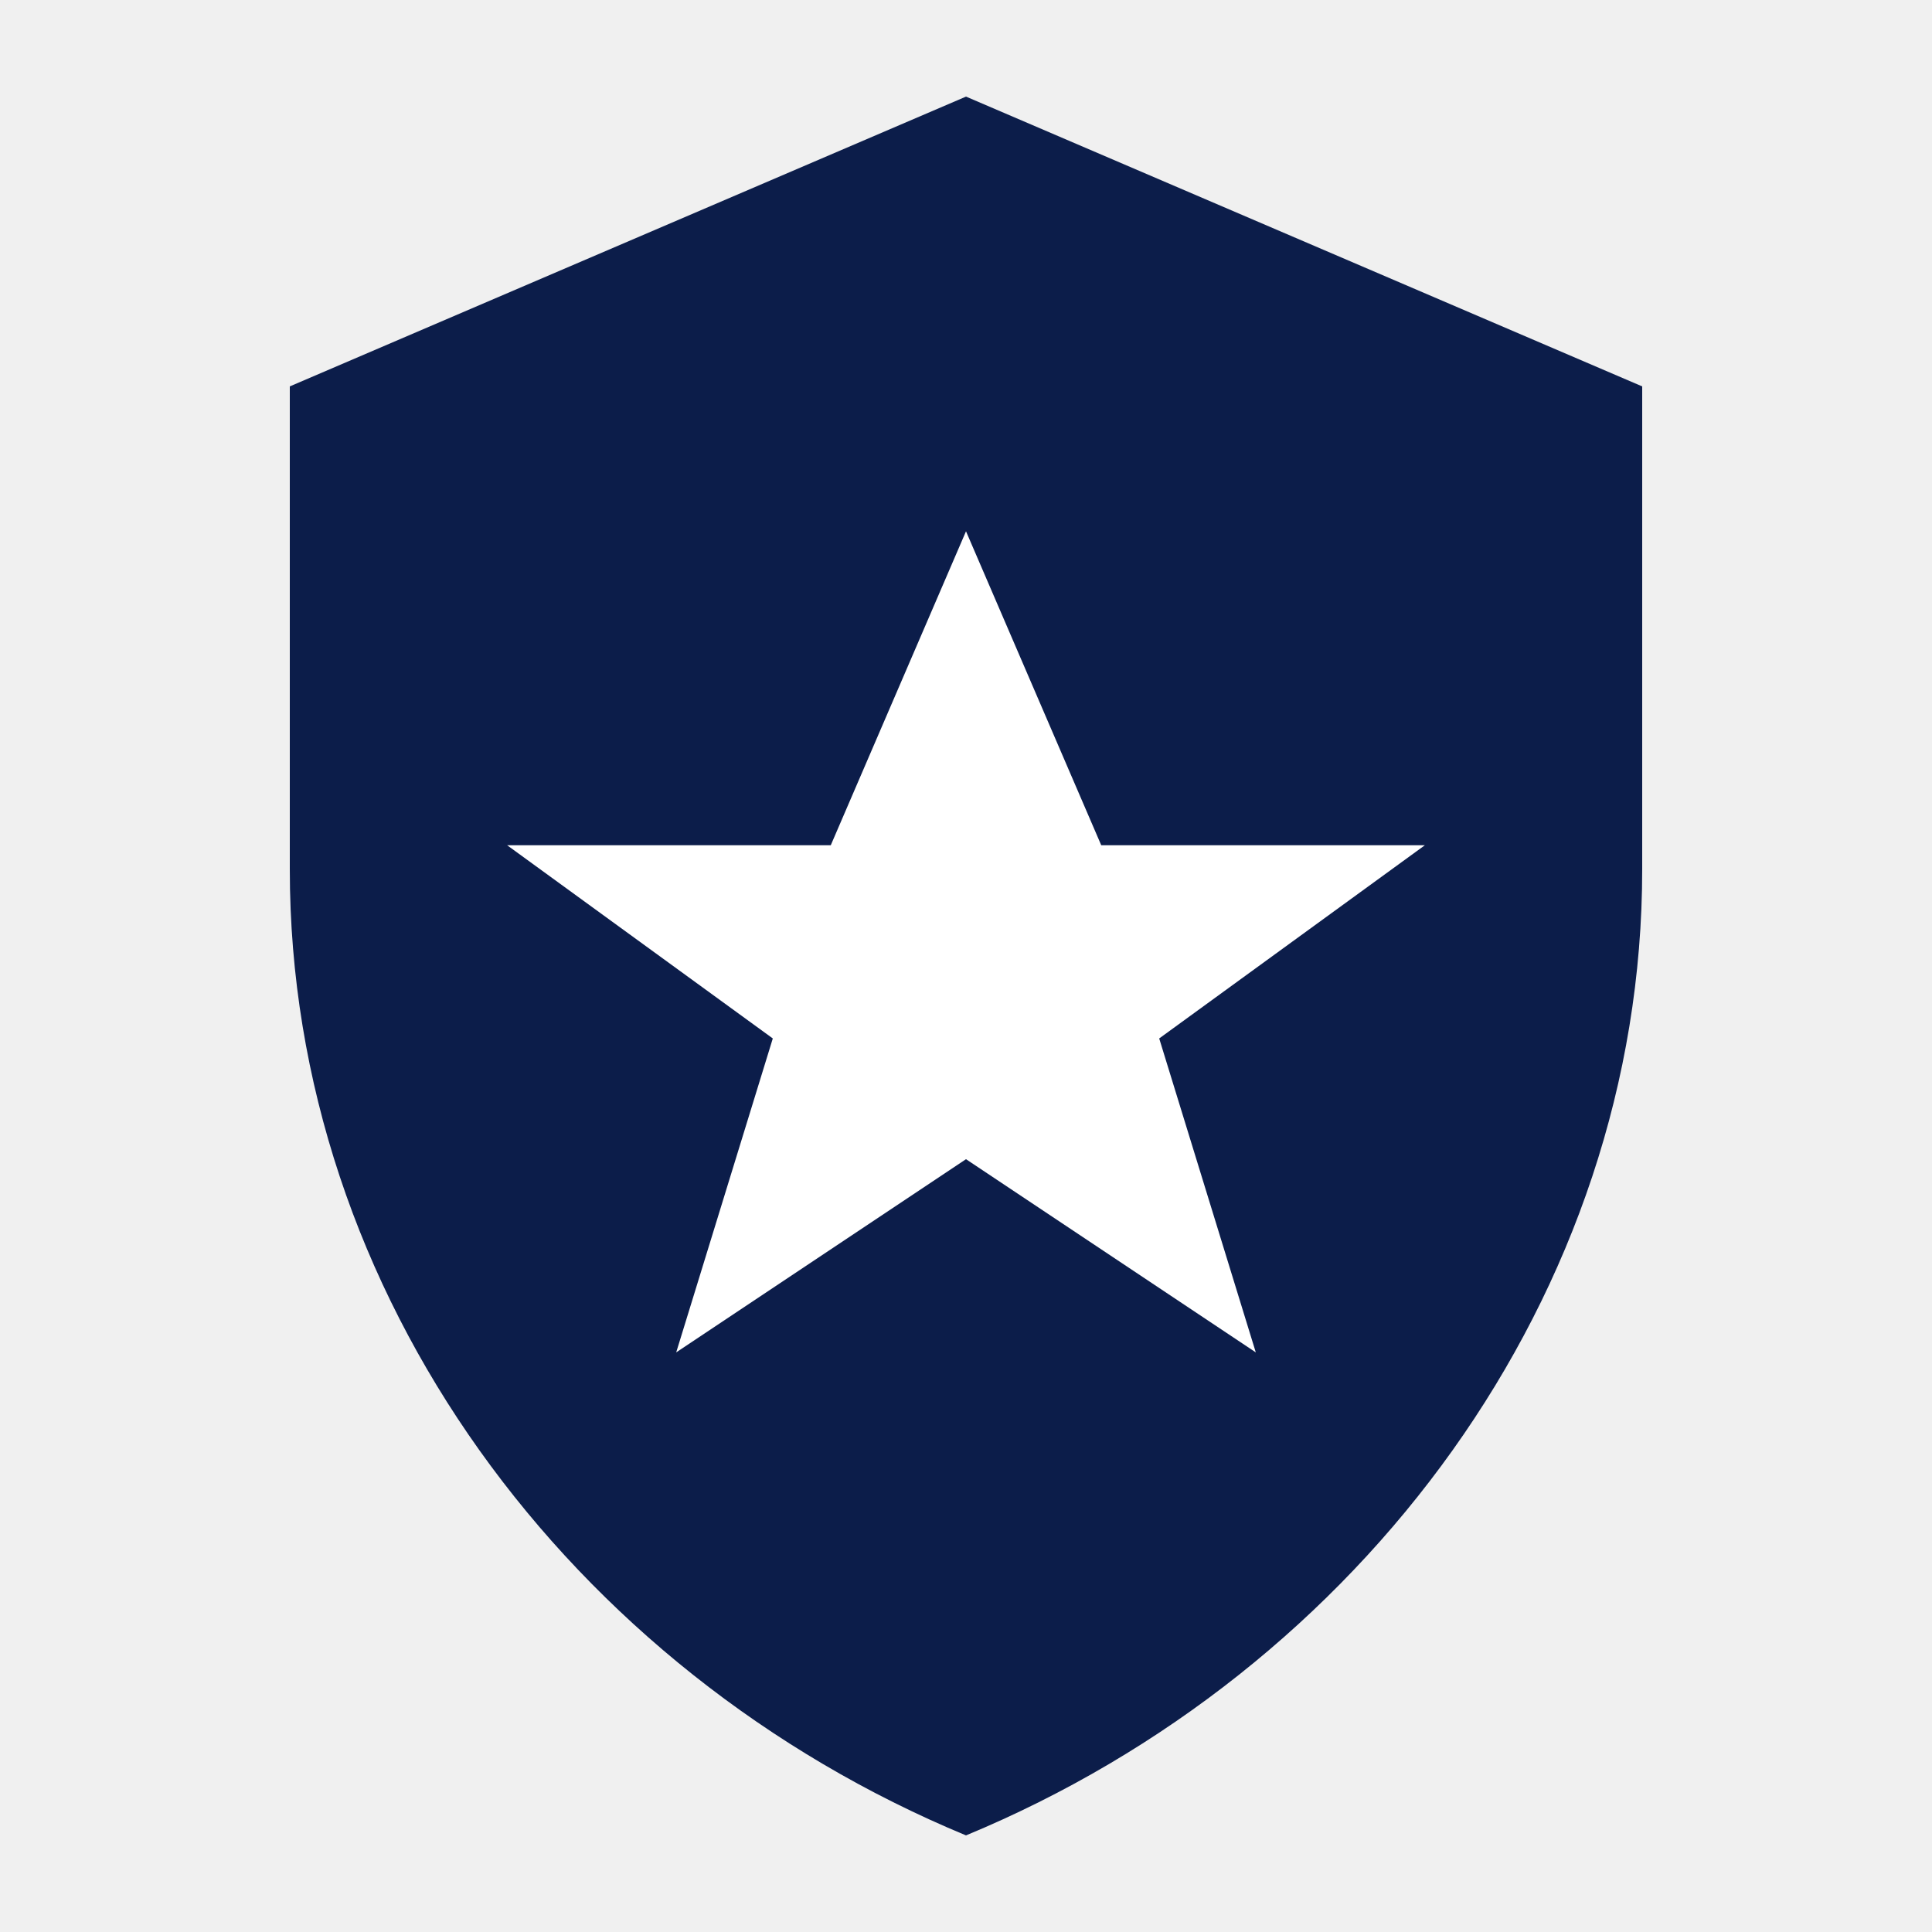
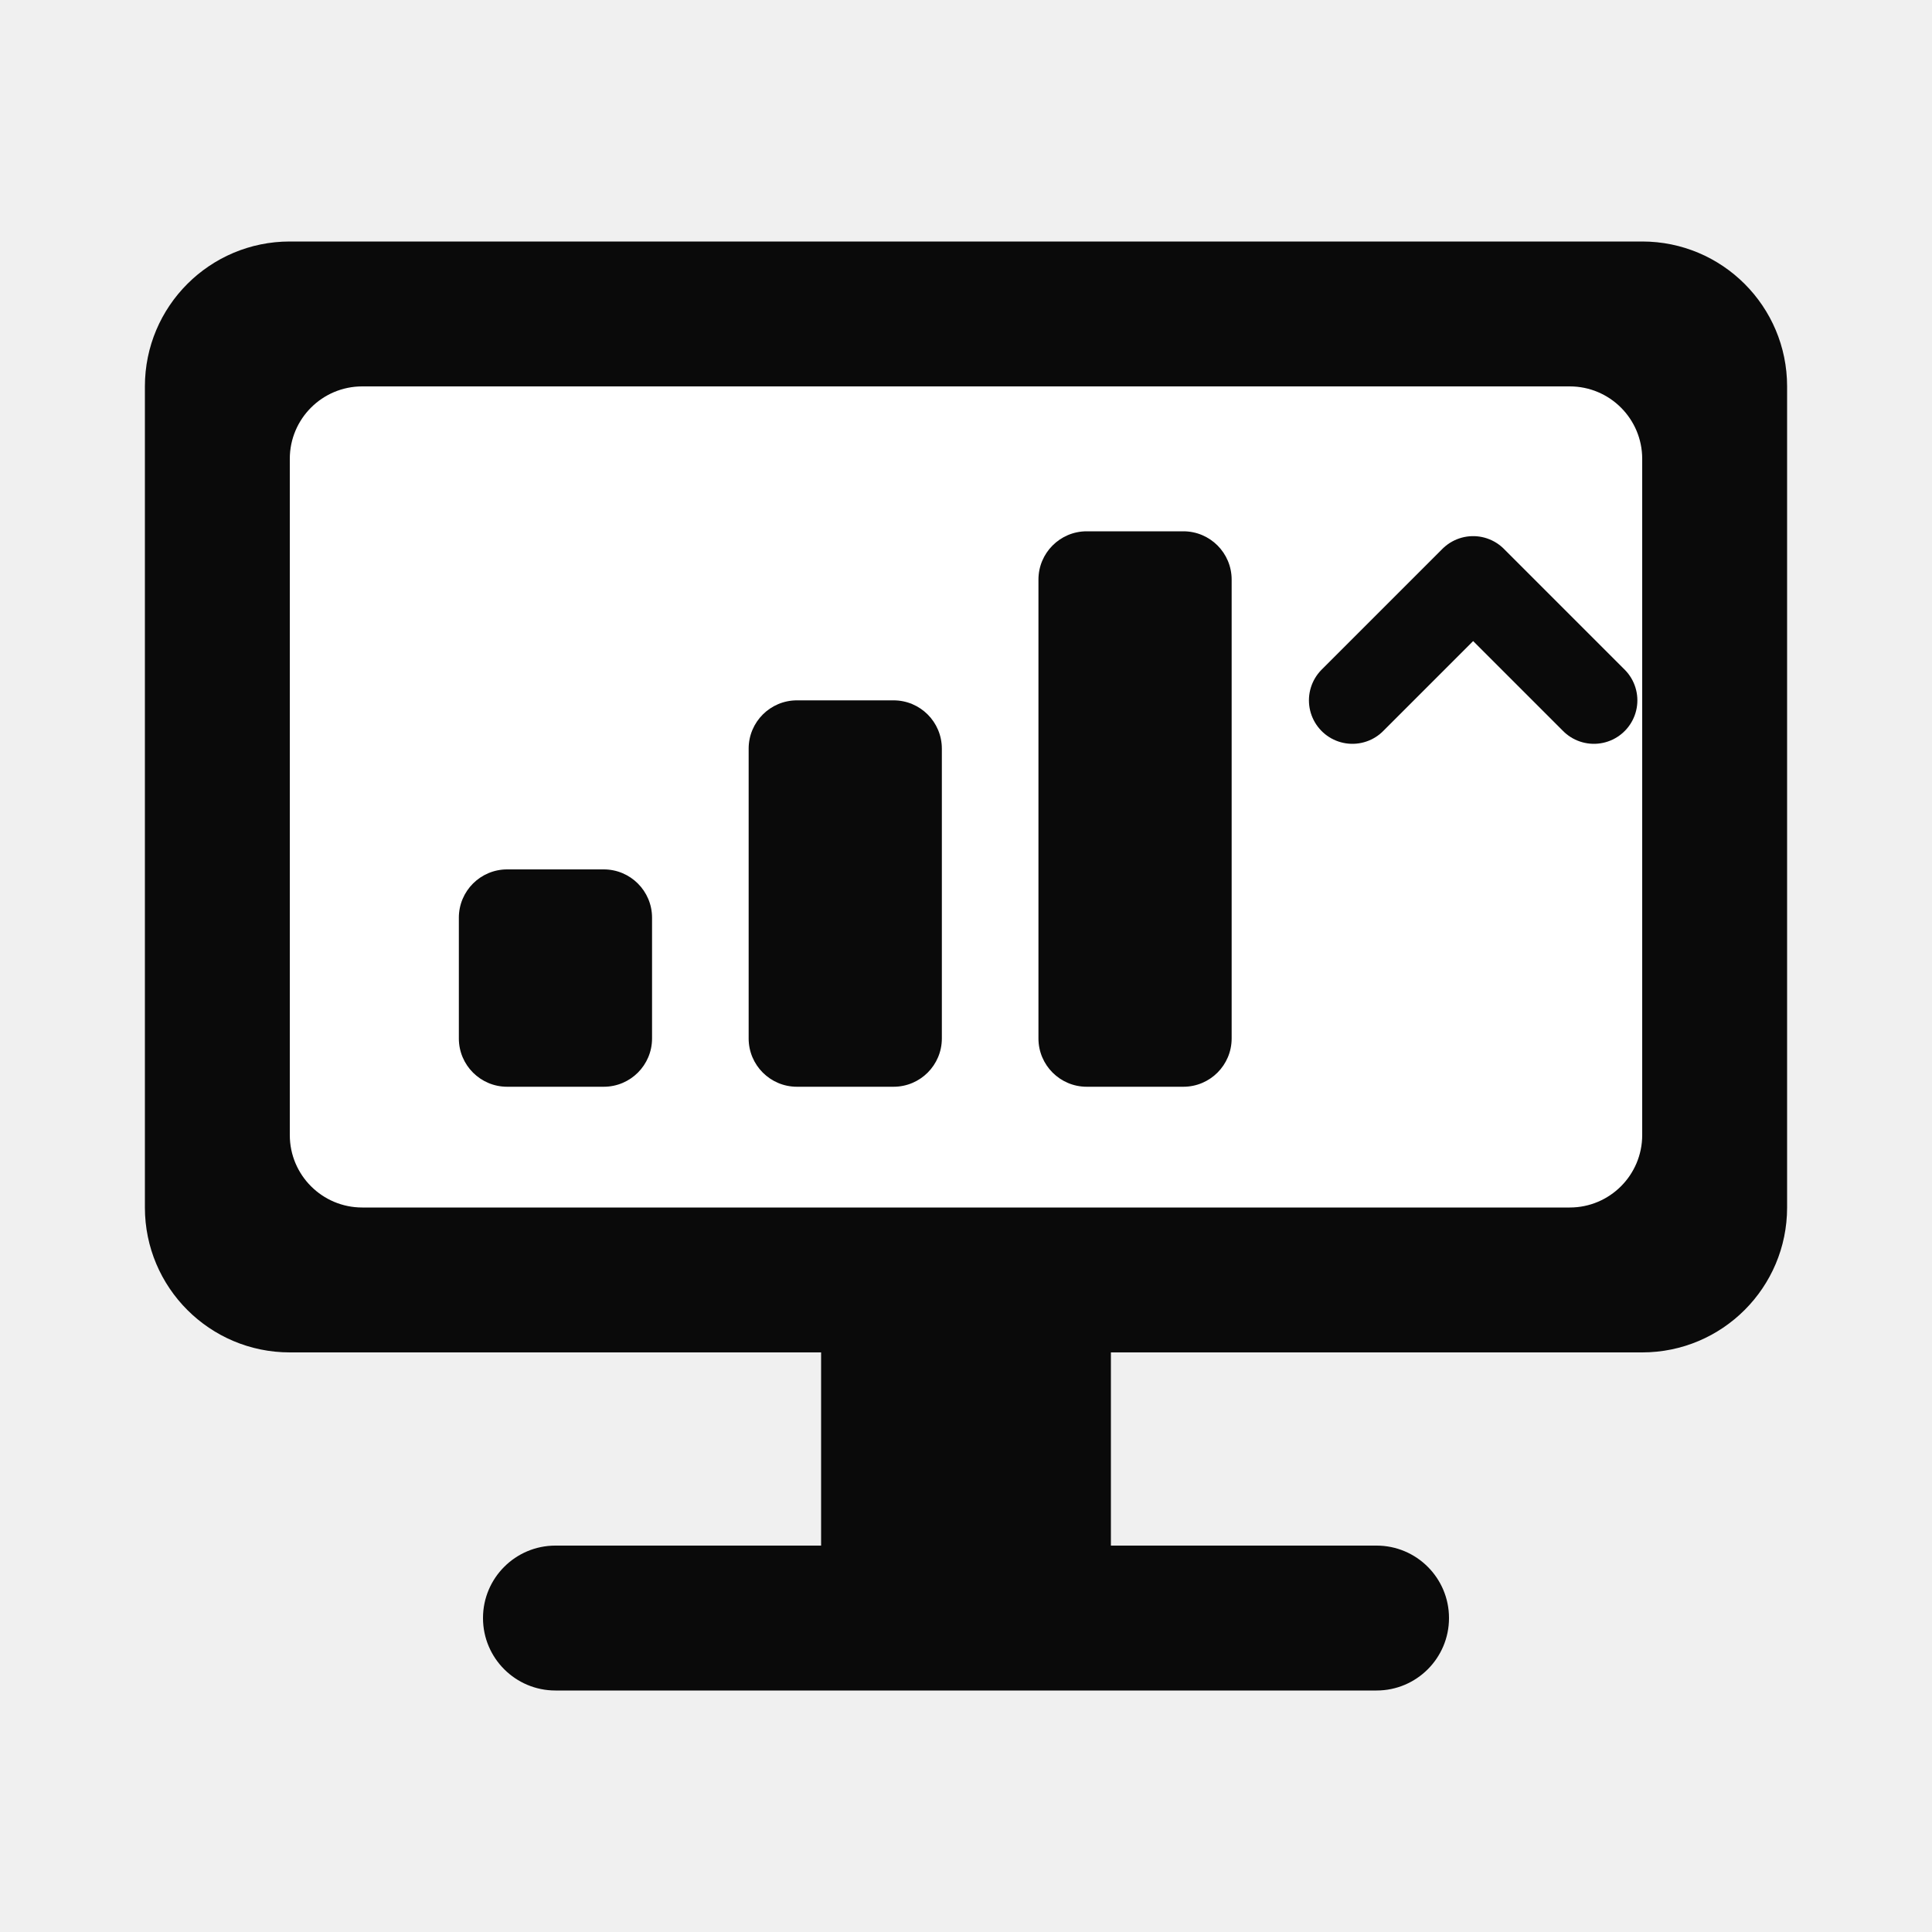
<svg xmlns="http://www.w3.org/2000/svg" width="32" height="32" viewBox="0 0 40 40" fill="none">
-   <path d="M20 2L34 8V18C34 26.8 28.2 34.6 20 38C11.8 34.6 6 26.8 6 18V8L20 2Z" fill="#0c1d4a" />
-   <path d="M20 11L22.8 17.5H29.5L24 21.5L26 28L20 24L14 28L16 21.5L10.5 17.5H17.2L20 11Z" fill="white" />
+   <rect x="3" y="5" width="34" height="23" rx="3" fill="#0A0A0A" />
+   <rect x="6" y="8" width="28" height="17" rx="1.5" fill="white" />
+   <rect x="9.5" y="18" width="4" height="4.5" rx="1" fill="#0A0A0A" />
+   <rect x="15.5" y="14.5" width="4" height="8" rx="1" fill="#0A0A0A" />
+   <rect x="21.5" y="11" width="4" height="11.5" rx="1" fill="#0A0A0A" />
+   <path d="M28 14.5L30.5 12L33 14.5" stroke="#0A0A0A" stroke-width="1.8" stroke-linecap="round" stroke-linejoin="round" />
+   <path d="M17 28H23V32H17V28Z" fill="#0A0A0A" />
+   <rect x="10" y="32" width="20" height="3" rx="1.5" fill="#0A0A0A" />
</svg>
